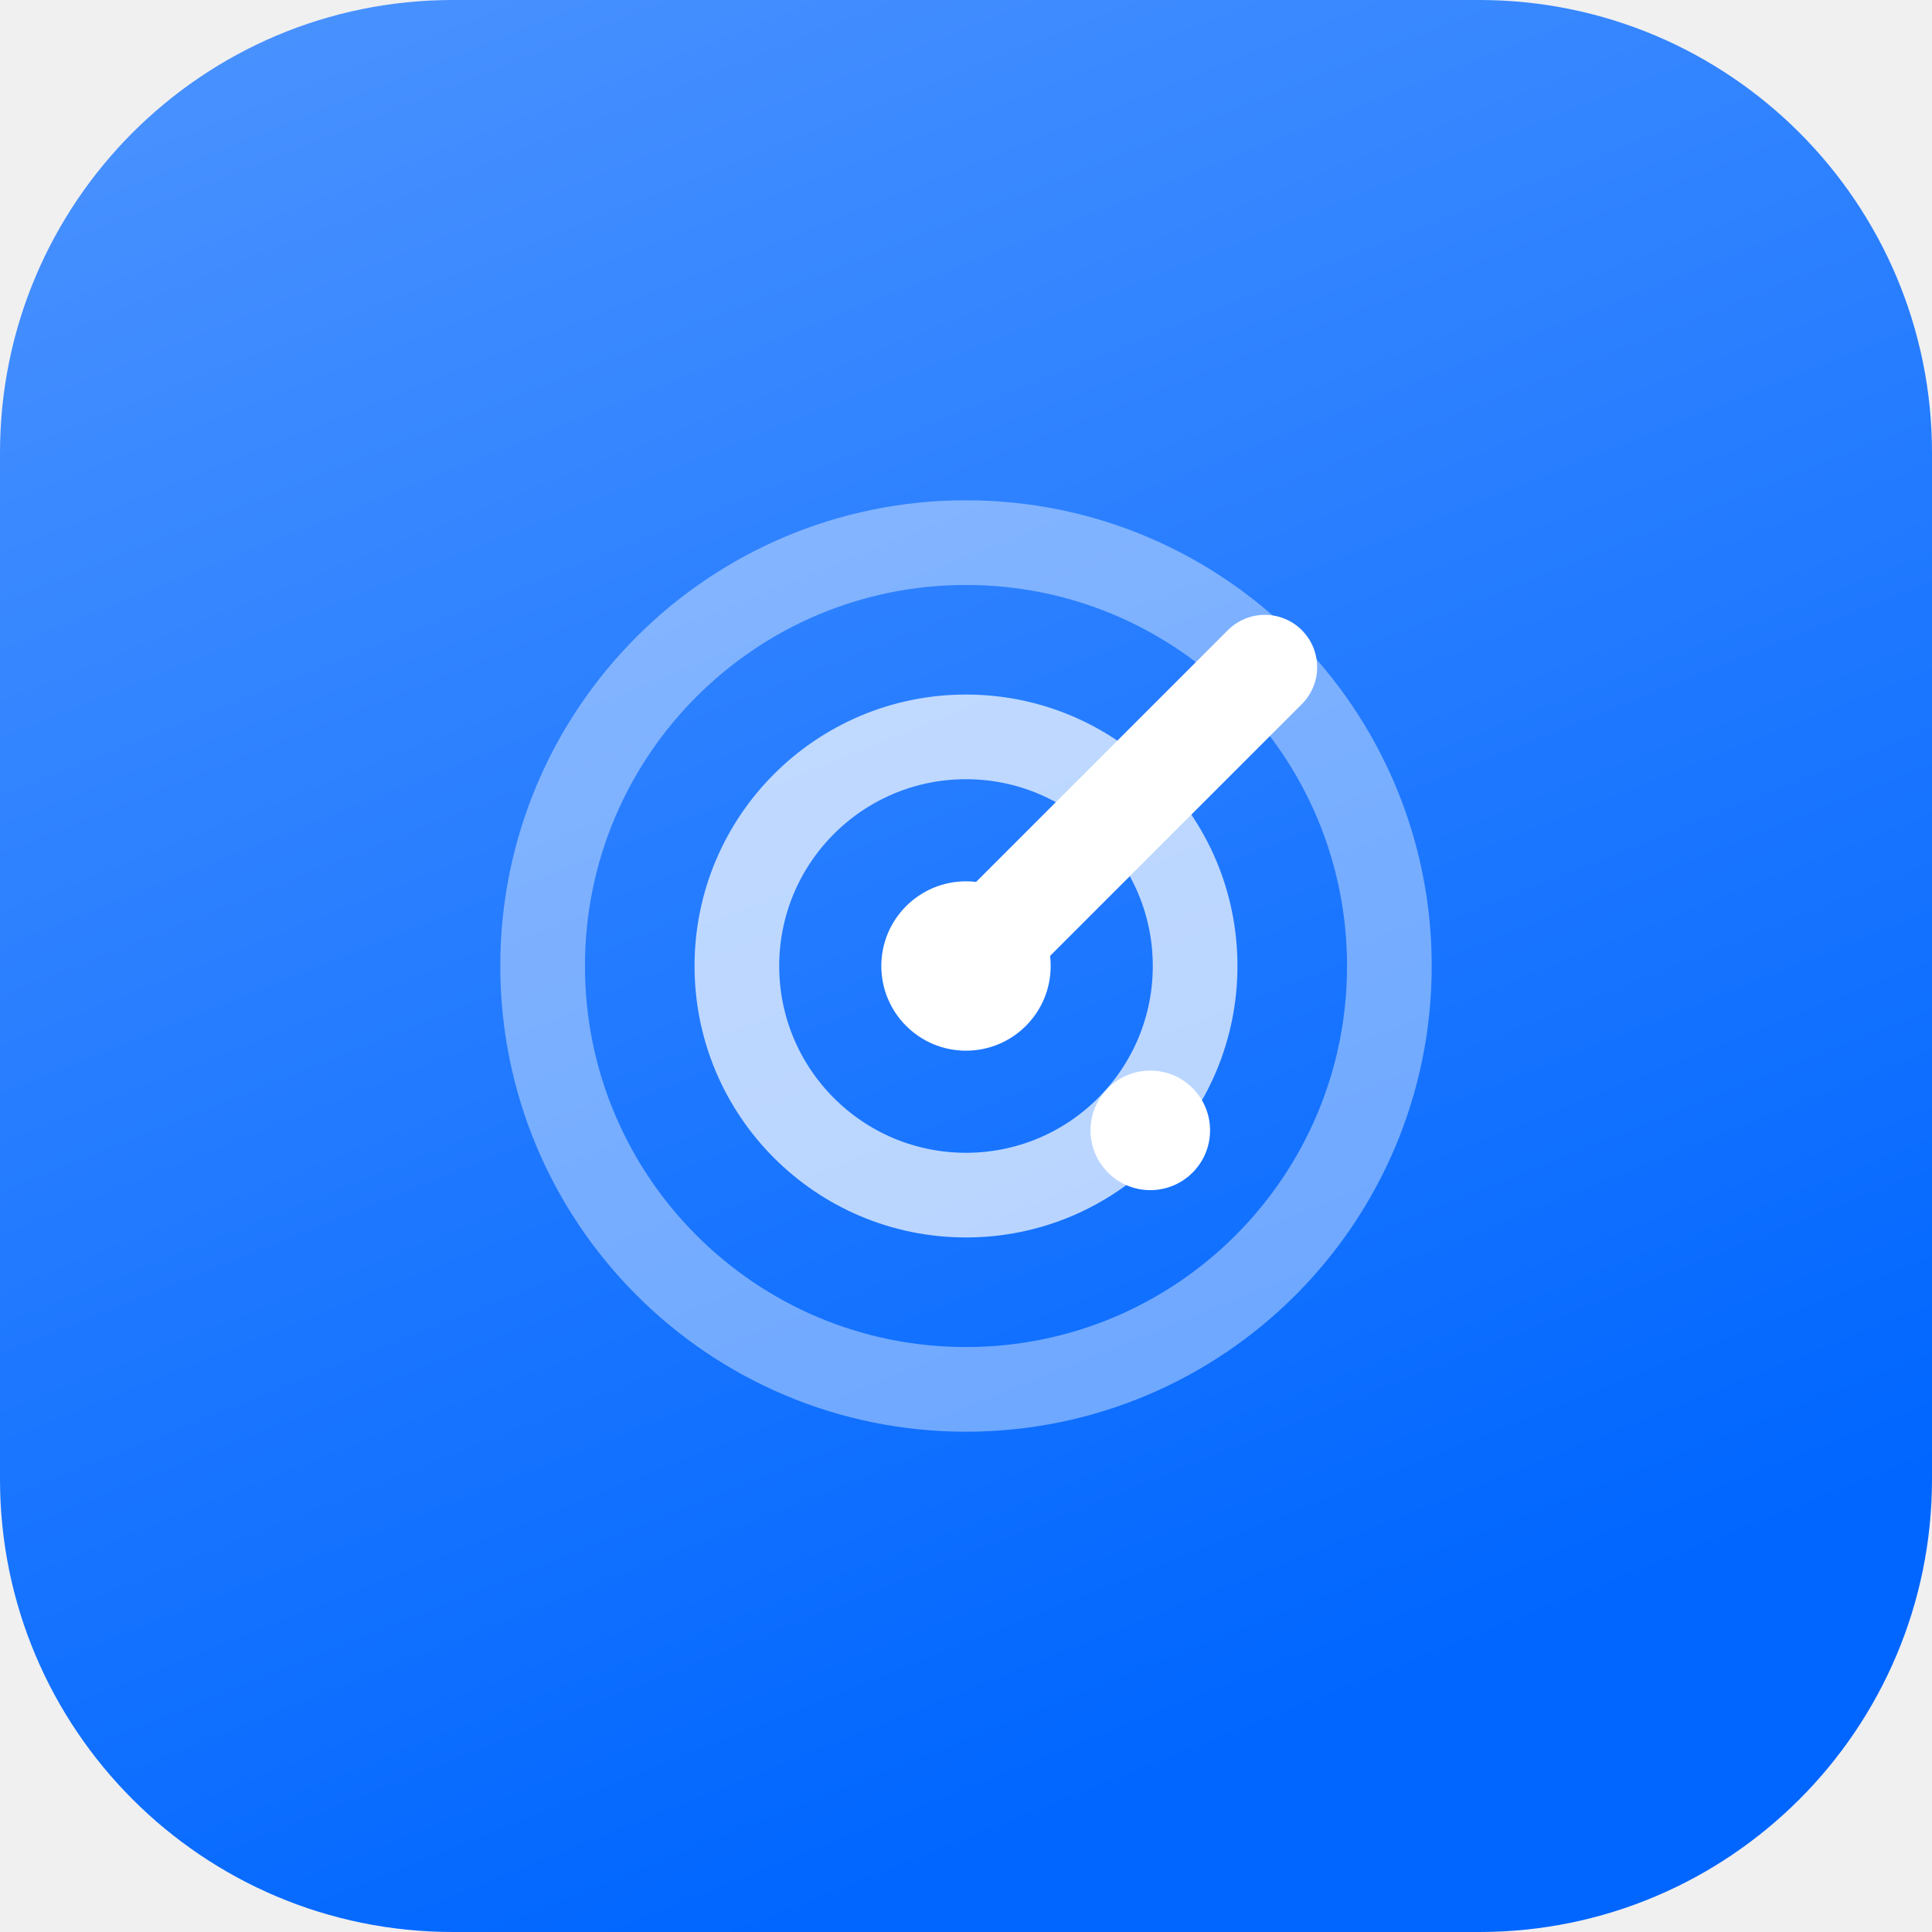
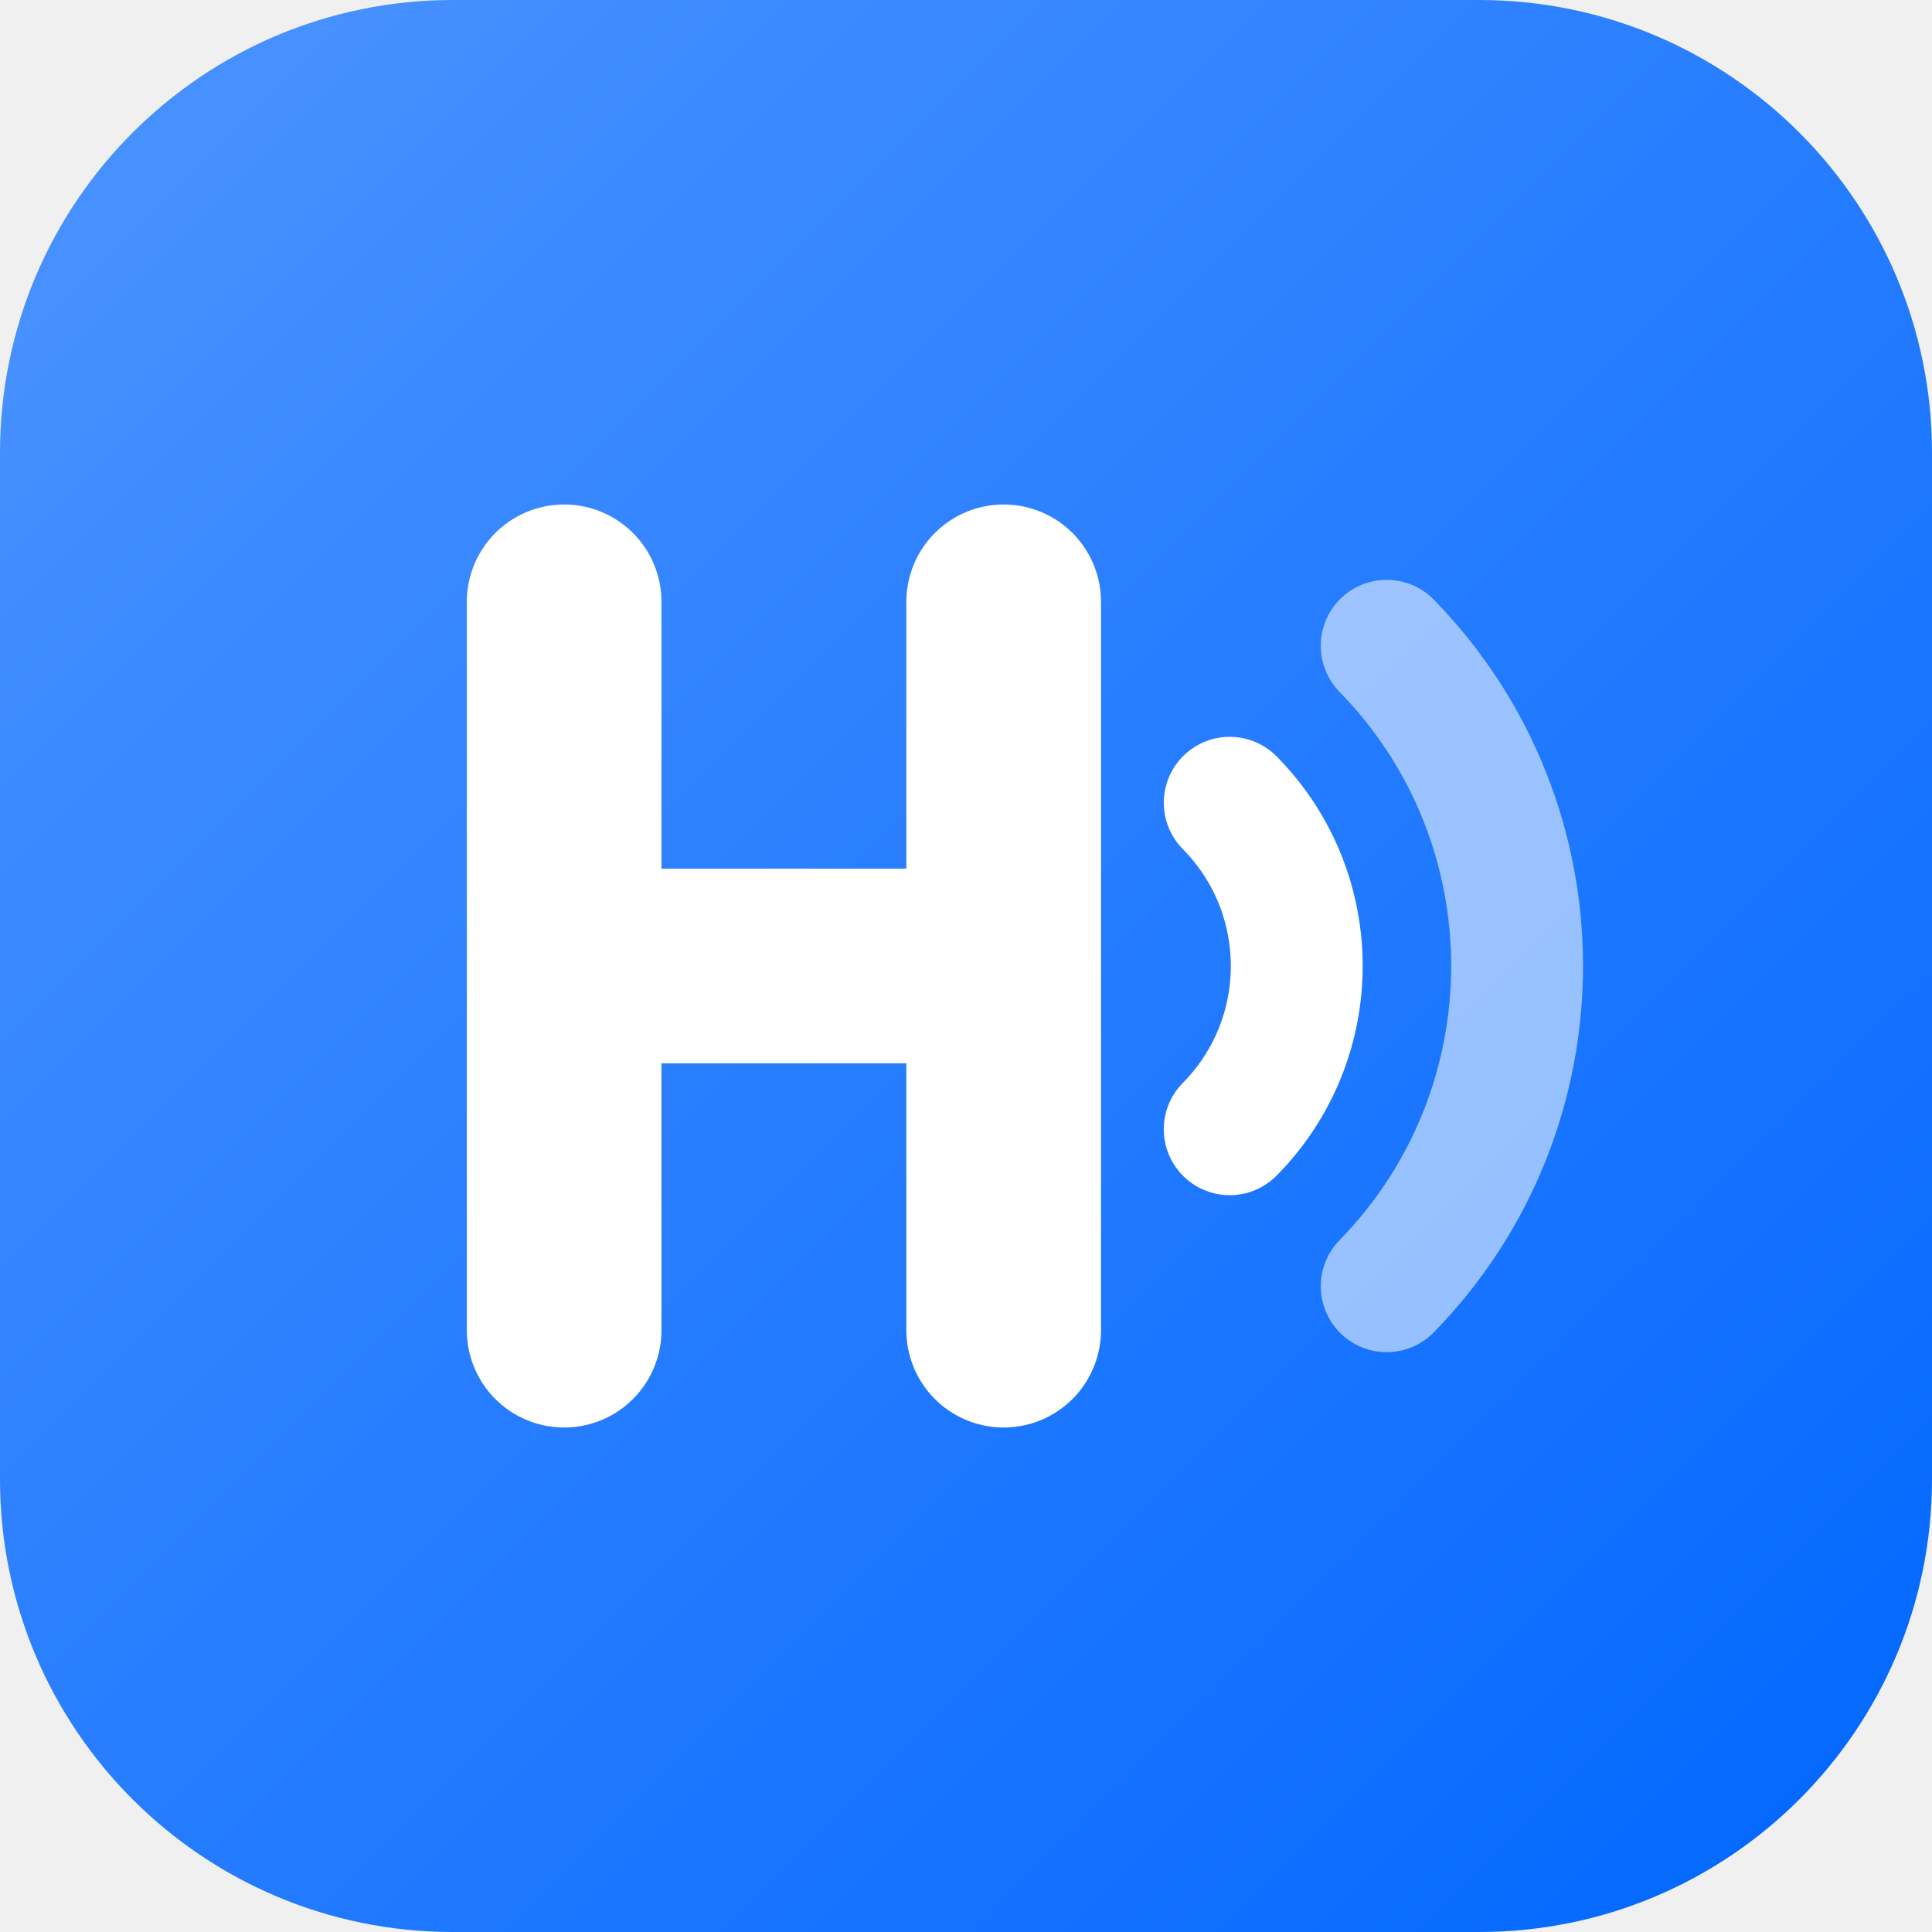
<svg xmlns="http://www.w3.org/2000/svg" viewBox="0 0 64 64">
  <defs>
-     <linearGradient id="g" x1="0" y1="0" x2="0.4" y2="1">
+     <linearGradient id="g" x1="0" y1="0" x2="1" y2="1">
      <stop offset="0" stop-color="#4D94FF" />
      <stop offset="1" stop-color="#0066FF" />
    </linearGradient>
  </defs>
  <rect width="64" height="64" rx="15" fill="url(#g)" />
-   <g transform="translate(32 32) scale(1.65) translate(-12 -12)" fill="none" stroke="#fff" stroke-width="1.7" stroke-linecap="round">
-     <circle cx="12" cy="12" r="8.5" stroke-opacity="0.4" />
-     <circle cx="12" cy="12" r="4.6" stroke-opacity="0.7" />
-     <path d="M12 12 18 6" stroke-width="2.1" />
-     <circle cx="12" cy="12" r="1.7" fill="#fff" stroke="none" />
-     <circle cx="15.7" cy="15.3" r="1.2" fill="#fff" stroke="none" />
+   <g transform="translate(32 32) scale(2.08) translate(-12 -12)" fill="none" stroke="#fff" stroke-linecap="round" stroke-linejoin="round">
+     <path d="M5.6 6.2v11.6M12.6 6.2v11.6M5.6 12h7" stroke-width="3.1" />
+     <path d="M16.2 9.4a3.7 3.7 0 0 1 0 5.2" stroke-width="2.1" />
+     <path d="M18.7 6.9a7.3 7.3 0 0 1 0 10.2" stroke-width="2.1" stroke-opacity="0.55" />
  </g>
</svg>
